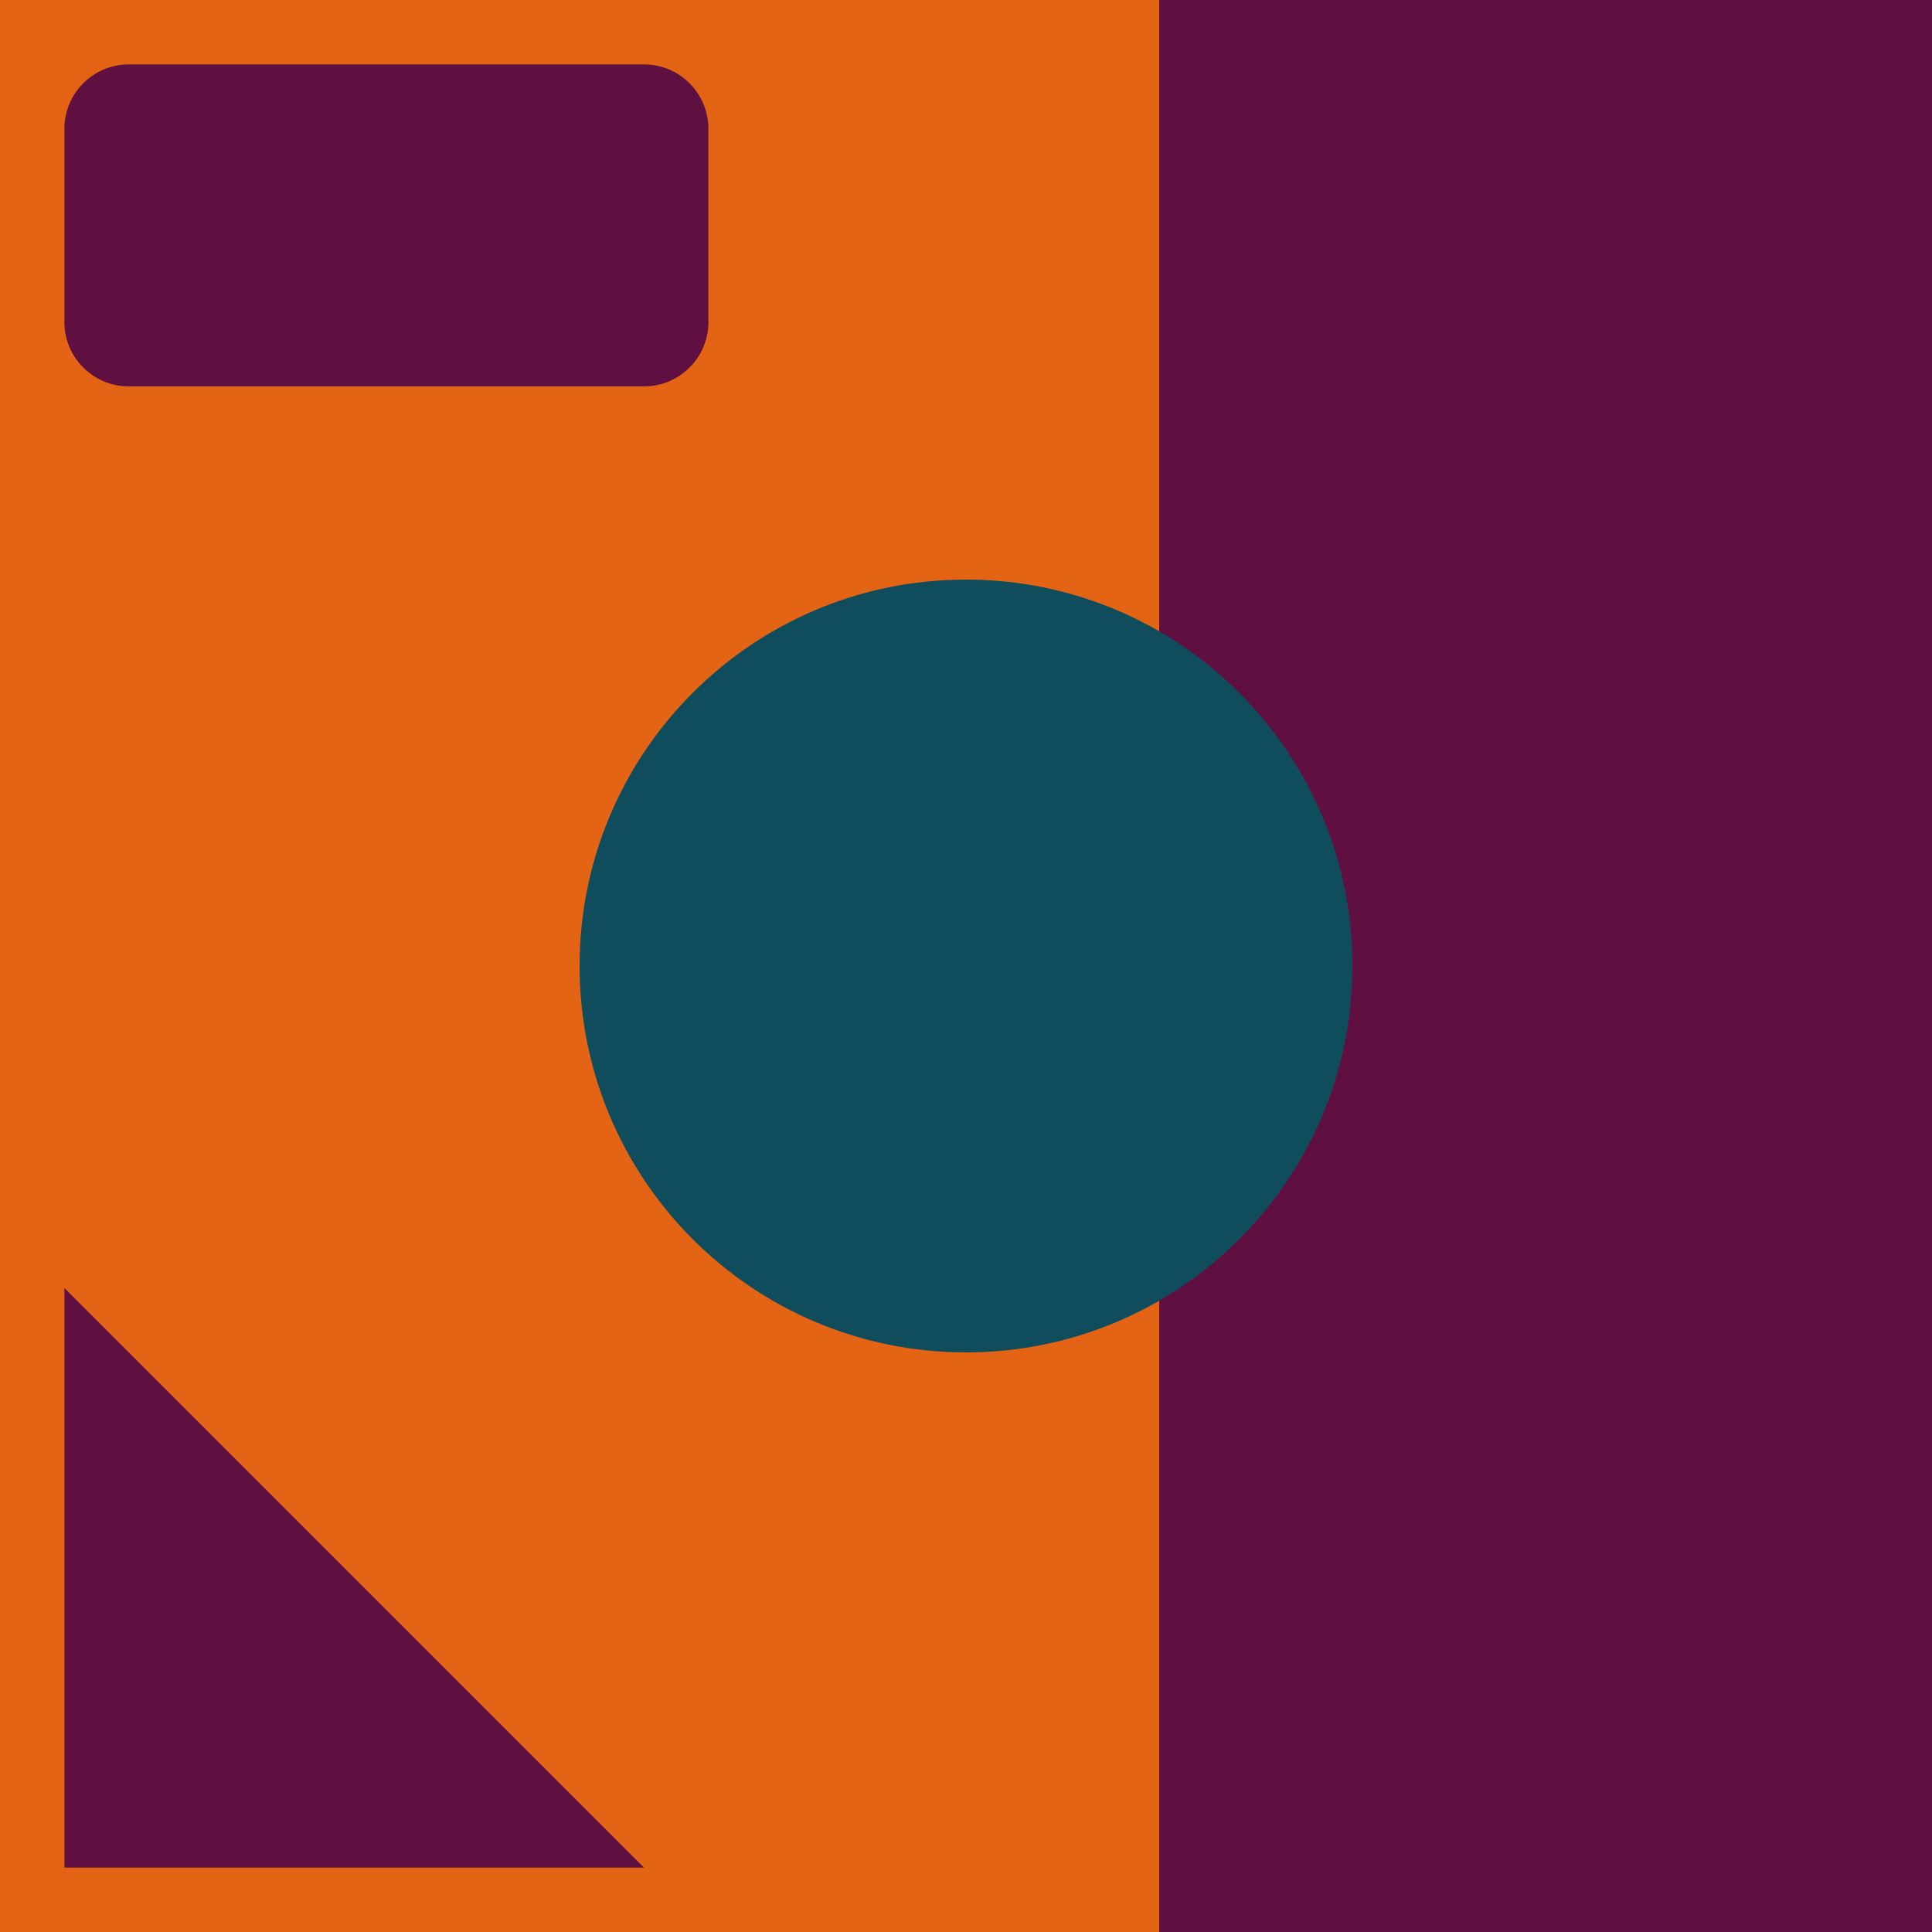
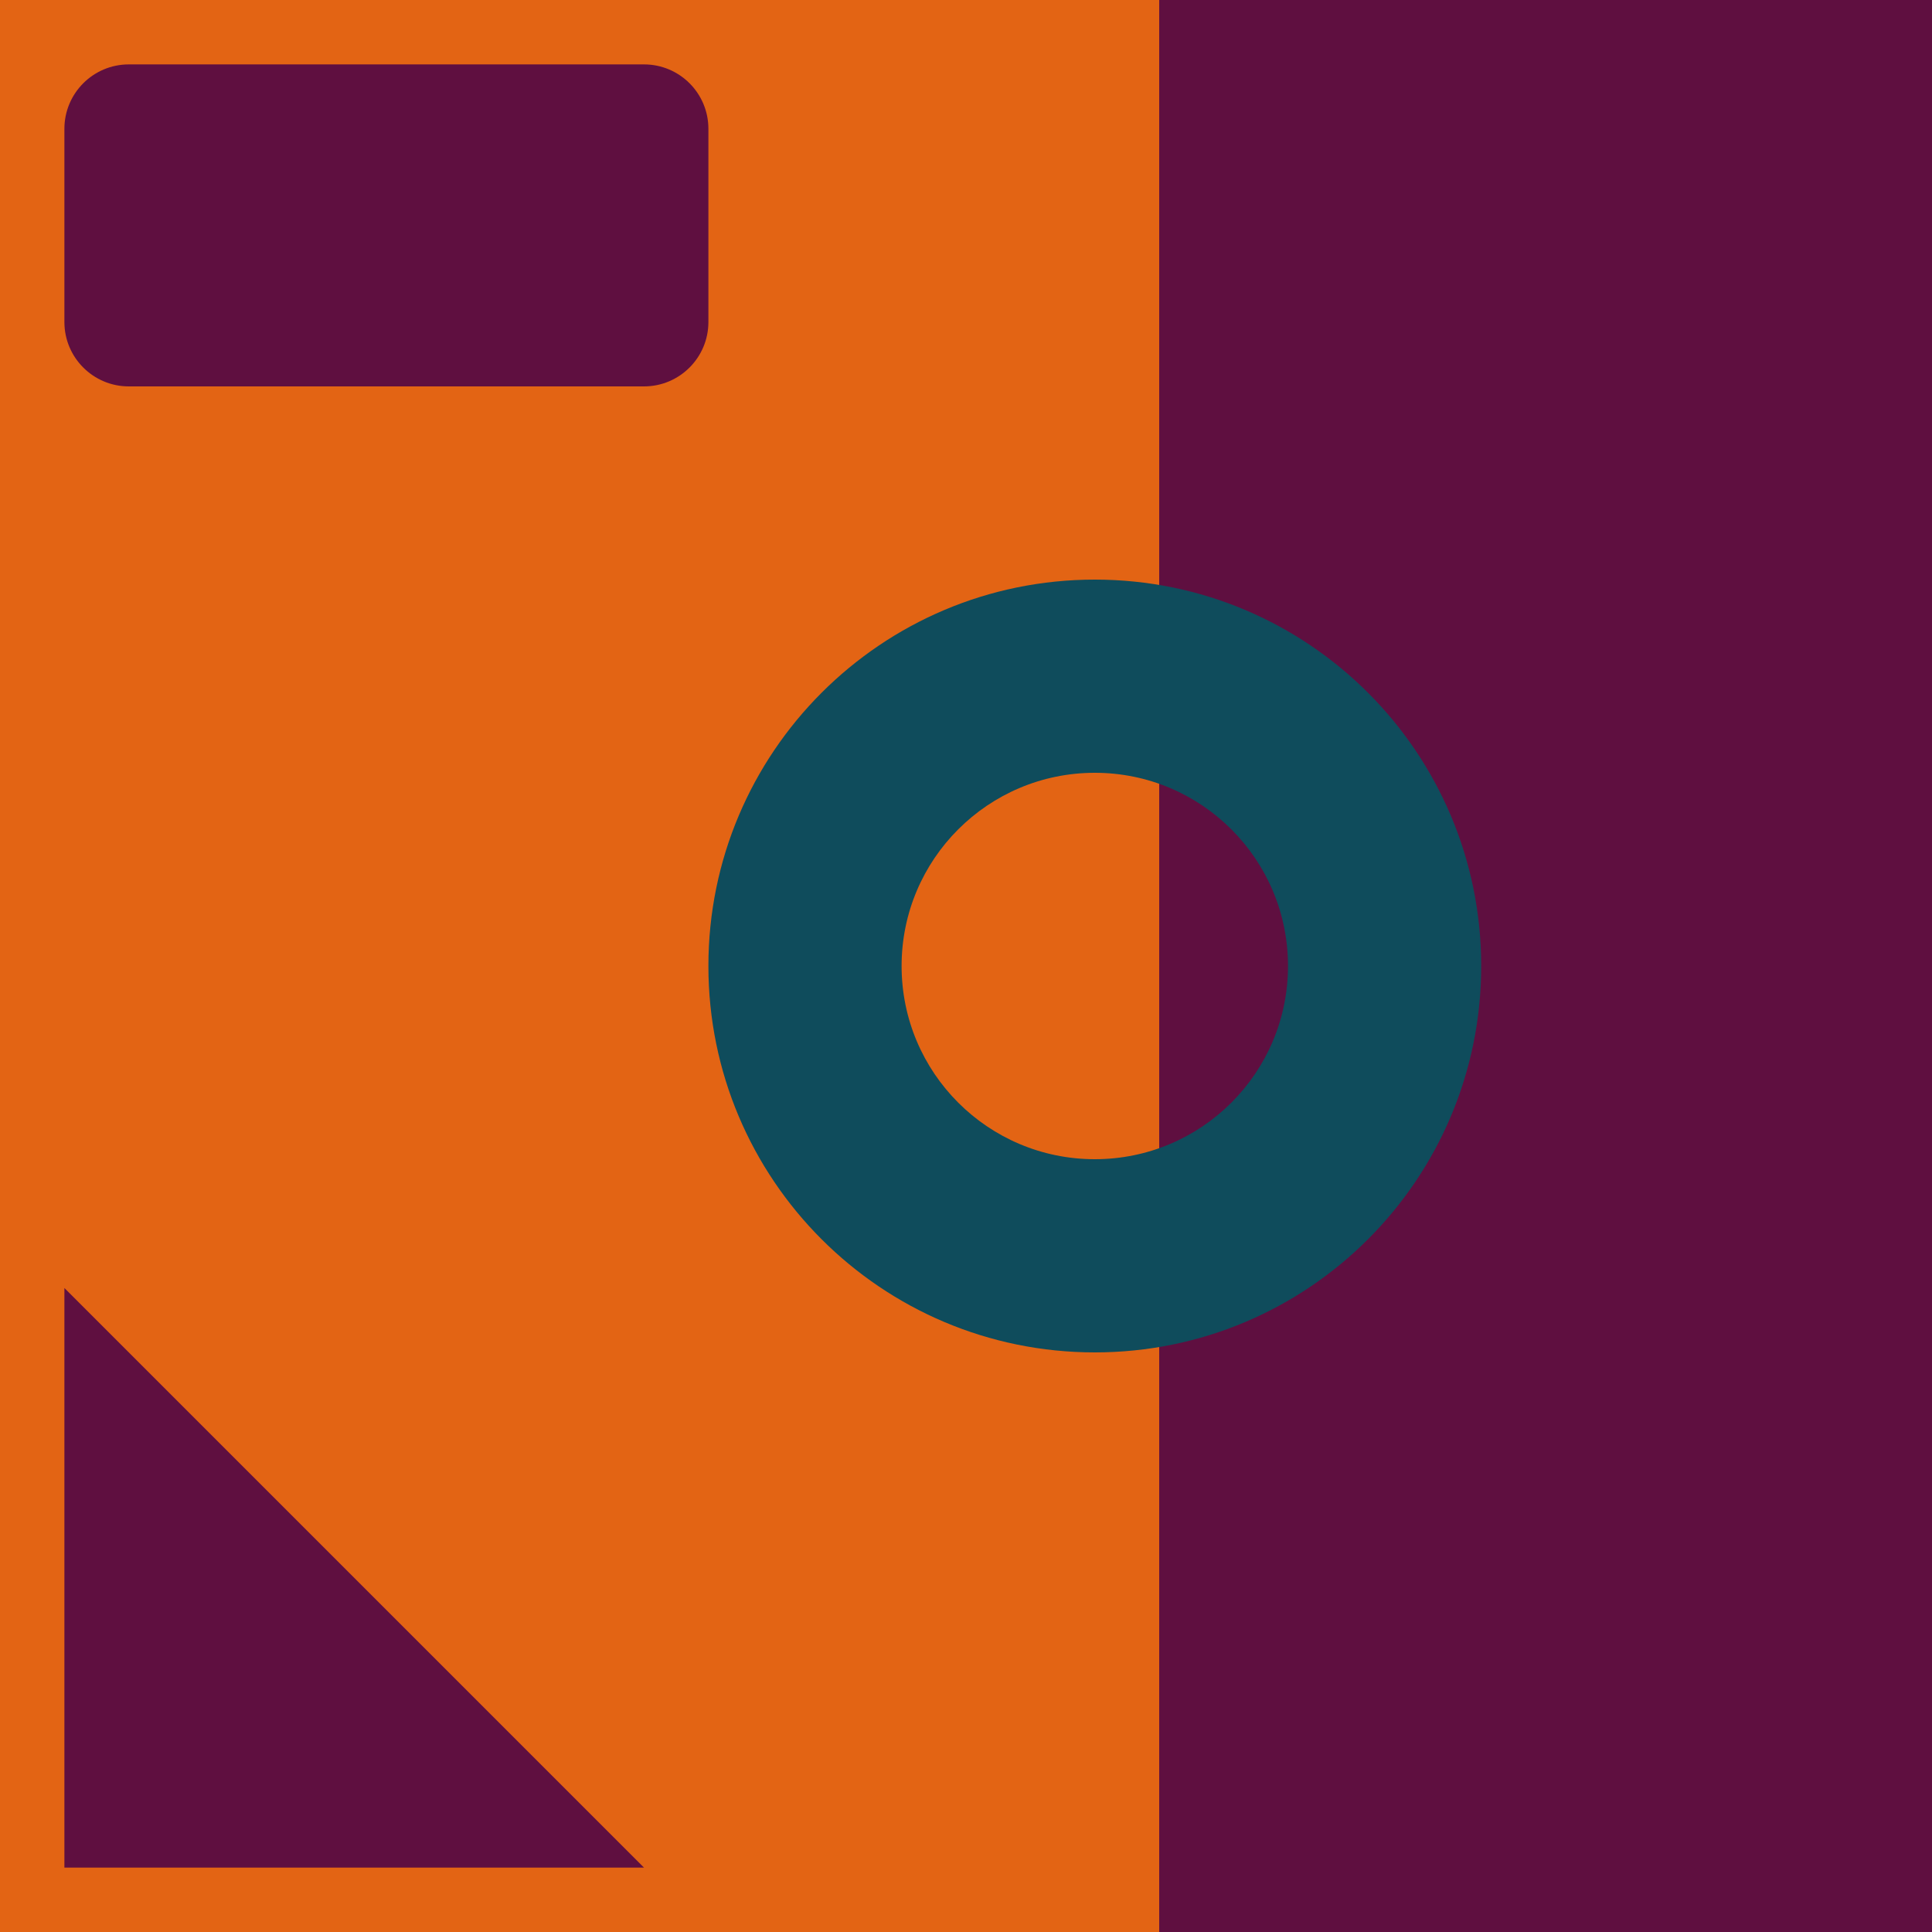
<svg xmlns="http://www.w3.org/2000/svg" width="30" height="30">
  <rect style="opacity:1;fill:#5F0F40;" width="30" height="30" x="0" y="0" rx="0" ry="0" />
  <rect style="opacity:1;fill:#E36414;" width="18" height="30" x="0" y="0" rx="0" ry="0" />
-   <ellipse style="opacity:1;fill:#0F4C5C;" rx="6" ry="6" cx="15" cy="15" />
  <rect style="opacity:1;fill:#5F0F40;" width="10" height="5" x="1" y="1" rx="1" ry="1" />
  <polygon style="opacity:1;fill:#5F0F40;" points="1,20 1,29 10,29" />
+   <defs>
+     <mask id="1">
+       <rect style="opacity:1;fill:#ffffff;" width="30" height="30" x="0" y="0" rx="0" ry="0" />
+       <ellipse style="opacity:1;fill:#000000;" rx="3" ry="3" cx="17" cy="15" />
+     </mask>
+   </defs>
+   <g mask="url(#1)">
+     <ellipse style="opacity:1;fill:#0F4C5C;" rx="6" ry="6" cx="17" cy="15" />
+   </g>
</svg>
